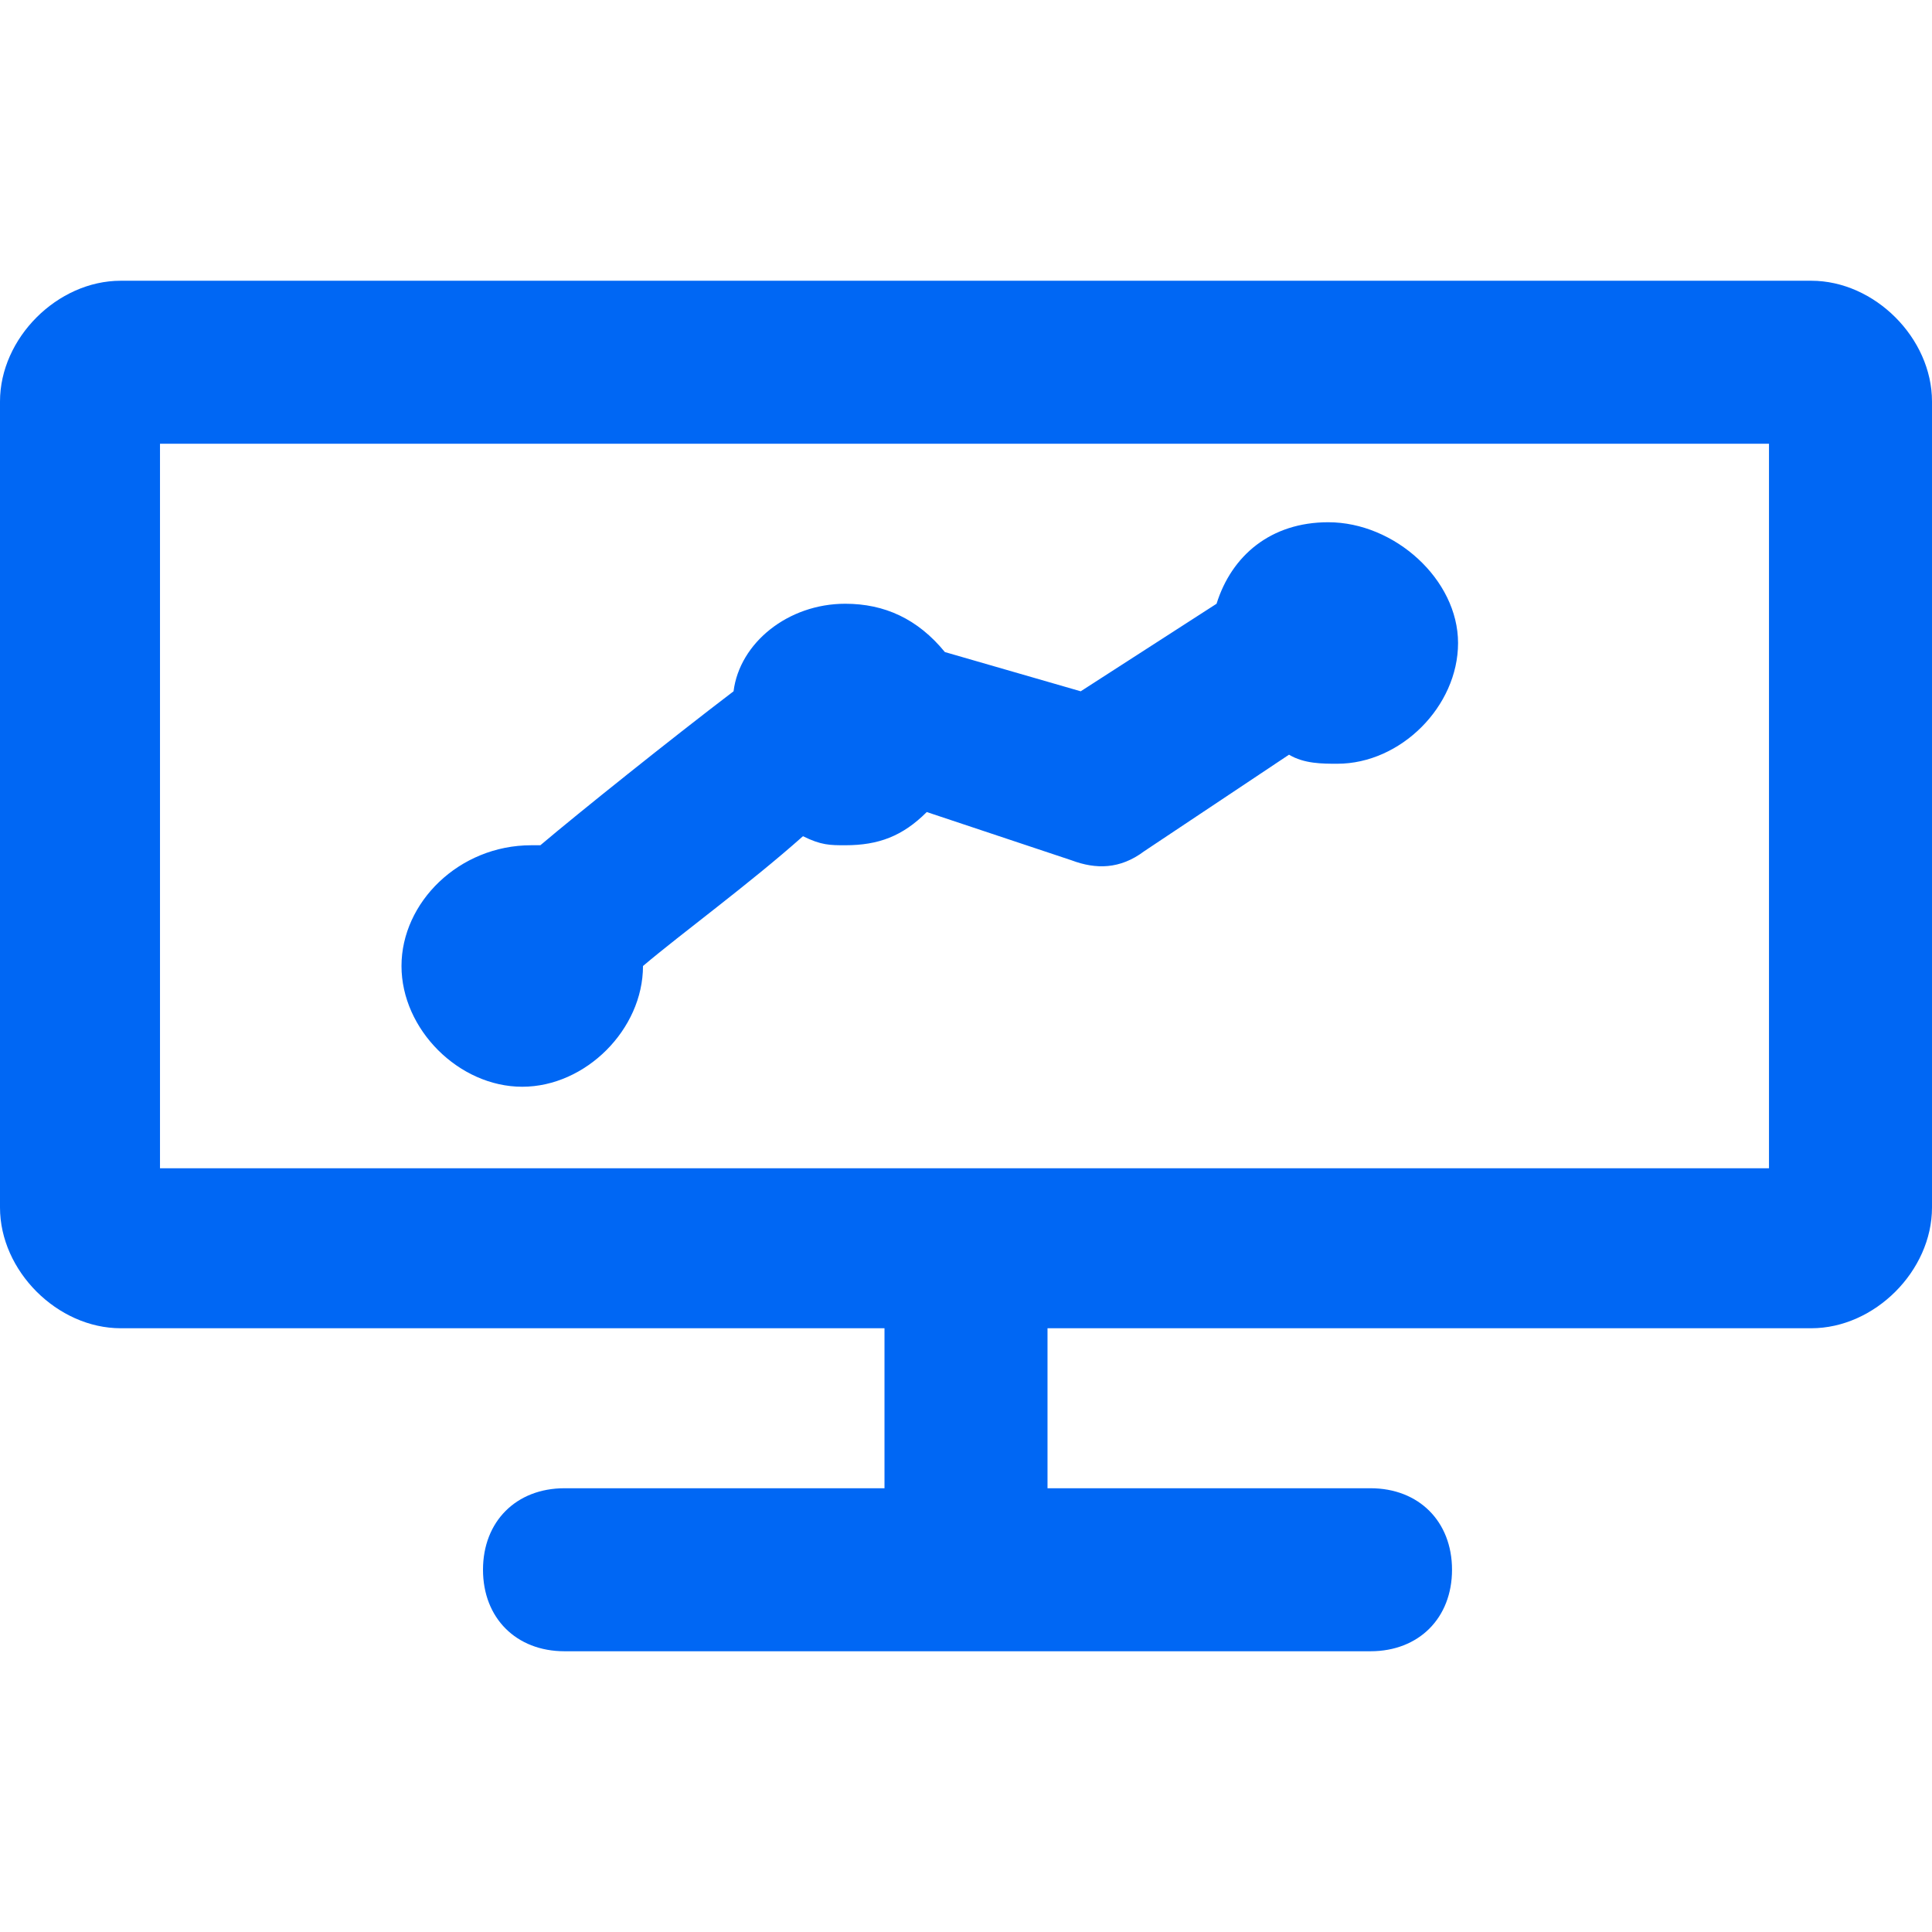
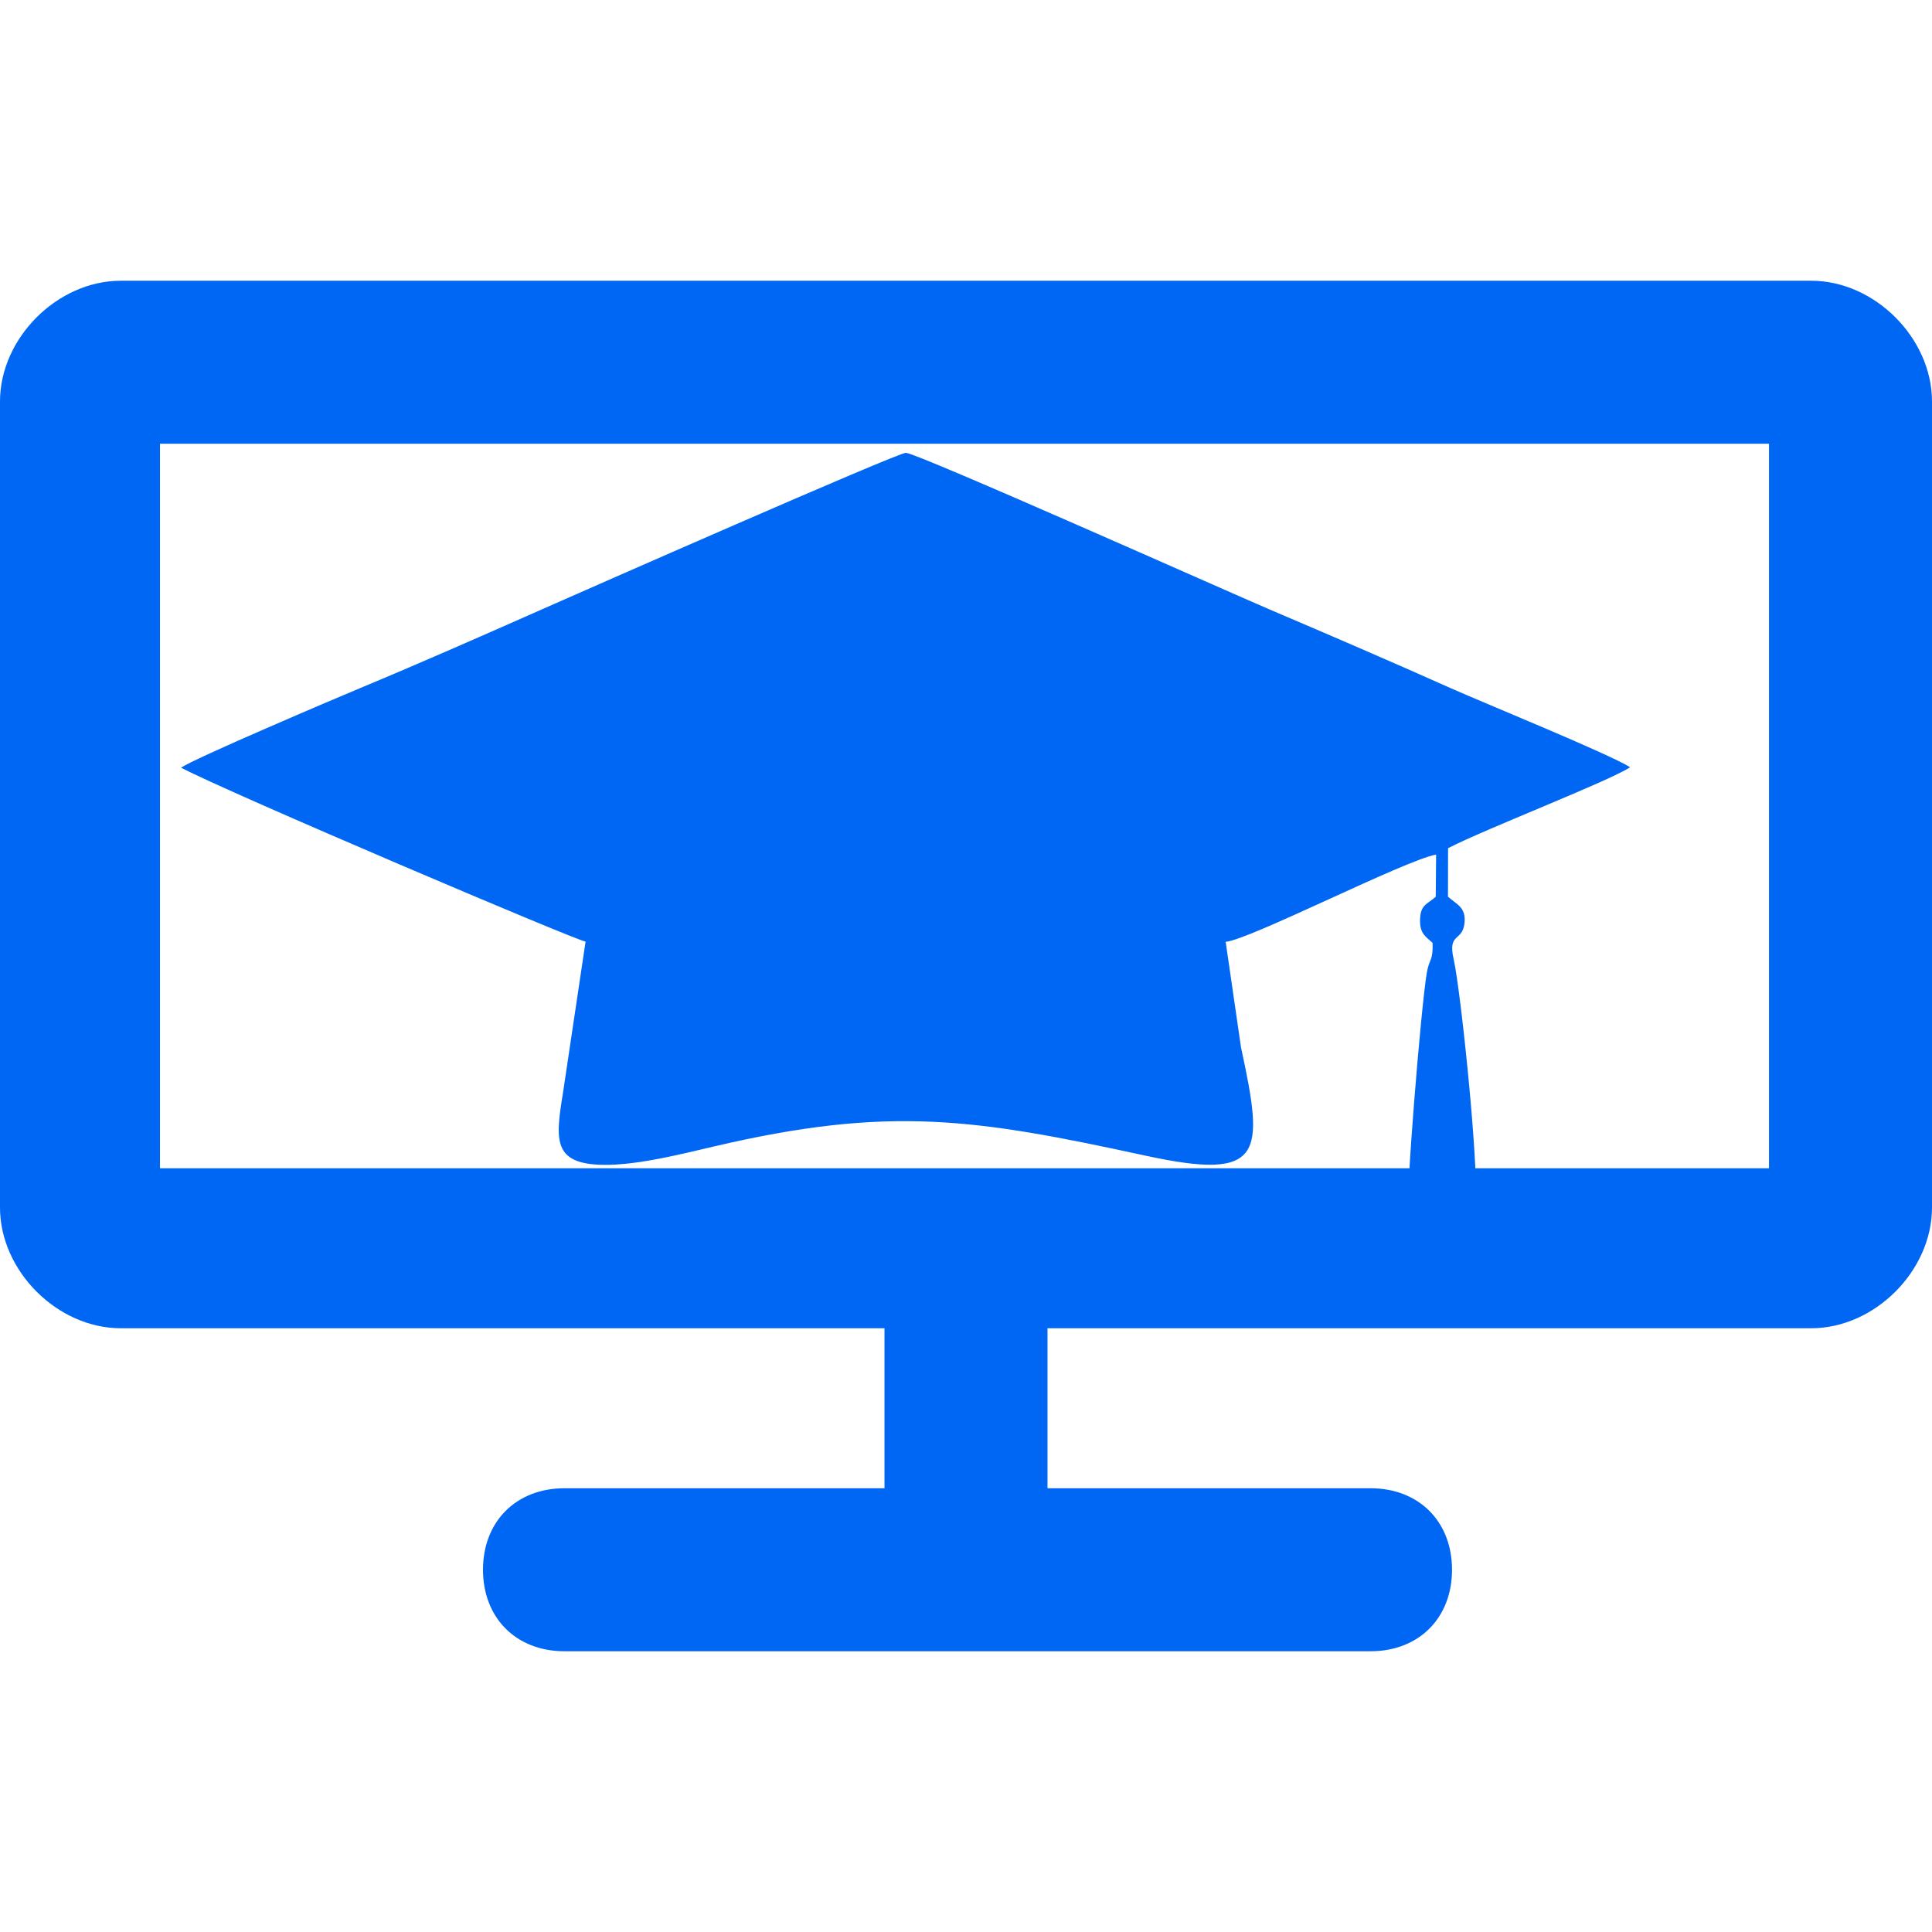
<svg xmlns="http://www.w3.org/2000/svg" enable-background="new 0 0 64 64" height="64" viewBox="0 0 64 64" width="64">
  <g fill="#0067f4">
    <path d="m60 9.3h-56c-2.1 0-4 1.9-4 4v26.7c0 2.1 1.9 4 4 4h25.3v5.3h-10.6c-1.6 0-2.7 1.1-2.7 2.7s1.1 2.7 2.7 2.7h26.7c1.6 0 2.7-1.1 2.7-2.7s-1.1-2.7-2.7-2.7h-10.7v-5.3h25.3c2.1 0 4-1.9 4-4v-26.7c0-2.1-1.9-4-4-4zm-1.3 29.4h-53.4v-24h53.3v24z" />
-     <path d="m17.3 36c2.1 0 4-1.9 4-4 1.3-1.1 3.5-2.7 5.3-4.3.6.3.9.3 1.4.3 1.1 0 1.9-.3 2.7-1.1l4.8 1.6c.8.3 1.6.3 2.4-.3l4.8-3.2c.5.3 1.1.3 1.6.3 2.1 0 4-1.9 4-4s-2.1-4-4.3-4c-1.9 0-3.2 1.1-3.7 2.7l-4.5 2.9-4.5-1.3c-.9-1.1-2-1.6-3.3-1.6-1.9 0-3.5 1.3-3.7 2.9-2.1 1.6-5.1 4-6.4 5.1h-.3c-2.4 0-4.3 1.9-4.3 4s1.9 4 4 4z" />
+     <g transform="translate(-270, -1395)" fill="#FFFFF">
+       <path d="M288.648,1431.213 C288.386,1432.822 288.305,1433.623 290.18,1433.586 C291.269,1433.562 292.616,1433.22 293.642,1432.98 C299.467,1431.614 302.294,1432.056 307.948,1433.283 C311.891,1434.138 311.875,1433.239 311.111,1429.702 L310.602,1426.2 C311.43,1426.117 316.531,1423.497 317.573,1423.309 L317.561,1424.705 C317.277,1424.961 317.052,1424.959 317.041,1425.473 C317.03,1425.936 317.239,1426.03 317.456,1426.234 C317.477,1426.838 317.345,1426.756 317.266,1427.217 C317.07,1428.37 316.553,1434.748 316.664,1434.975 C316.922,1435.509 318.542,1435.661 318.845,1435.002 C319.077,1434.505 318.416,1427.936 318.152,1426.763 C317.953,1425.883 318.45,1426.203 318.514,1425.575 C318.567,1425.055 318.262,1424.966 317.966,1424.705 L317.969,1423.097 C319.256,1422.436 323.258,1420.897 324,1420.416 C323.291,1419.969 319.208,1418.309 318.061,1417.798 C316.025,1416.889 314.078,1416.05 312.042,1415.183 C310.742,1414.628 300.384,1410.008 300.009,1410 C299.734,1409.995 289.223,1414.623 287.97,1415.178 C285.977,1416.059 283.986,1416.938 281.95,1417.786 C281.172,1418.109 276.355,1420.158 276,1420.431 C277.547,1421.248 289.169,1426.191 289.398,1426.191 L288.648,1431.213 Z" id="Classmates" />
+     </g>
  </g>
</svg>
